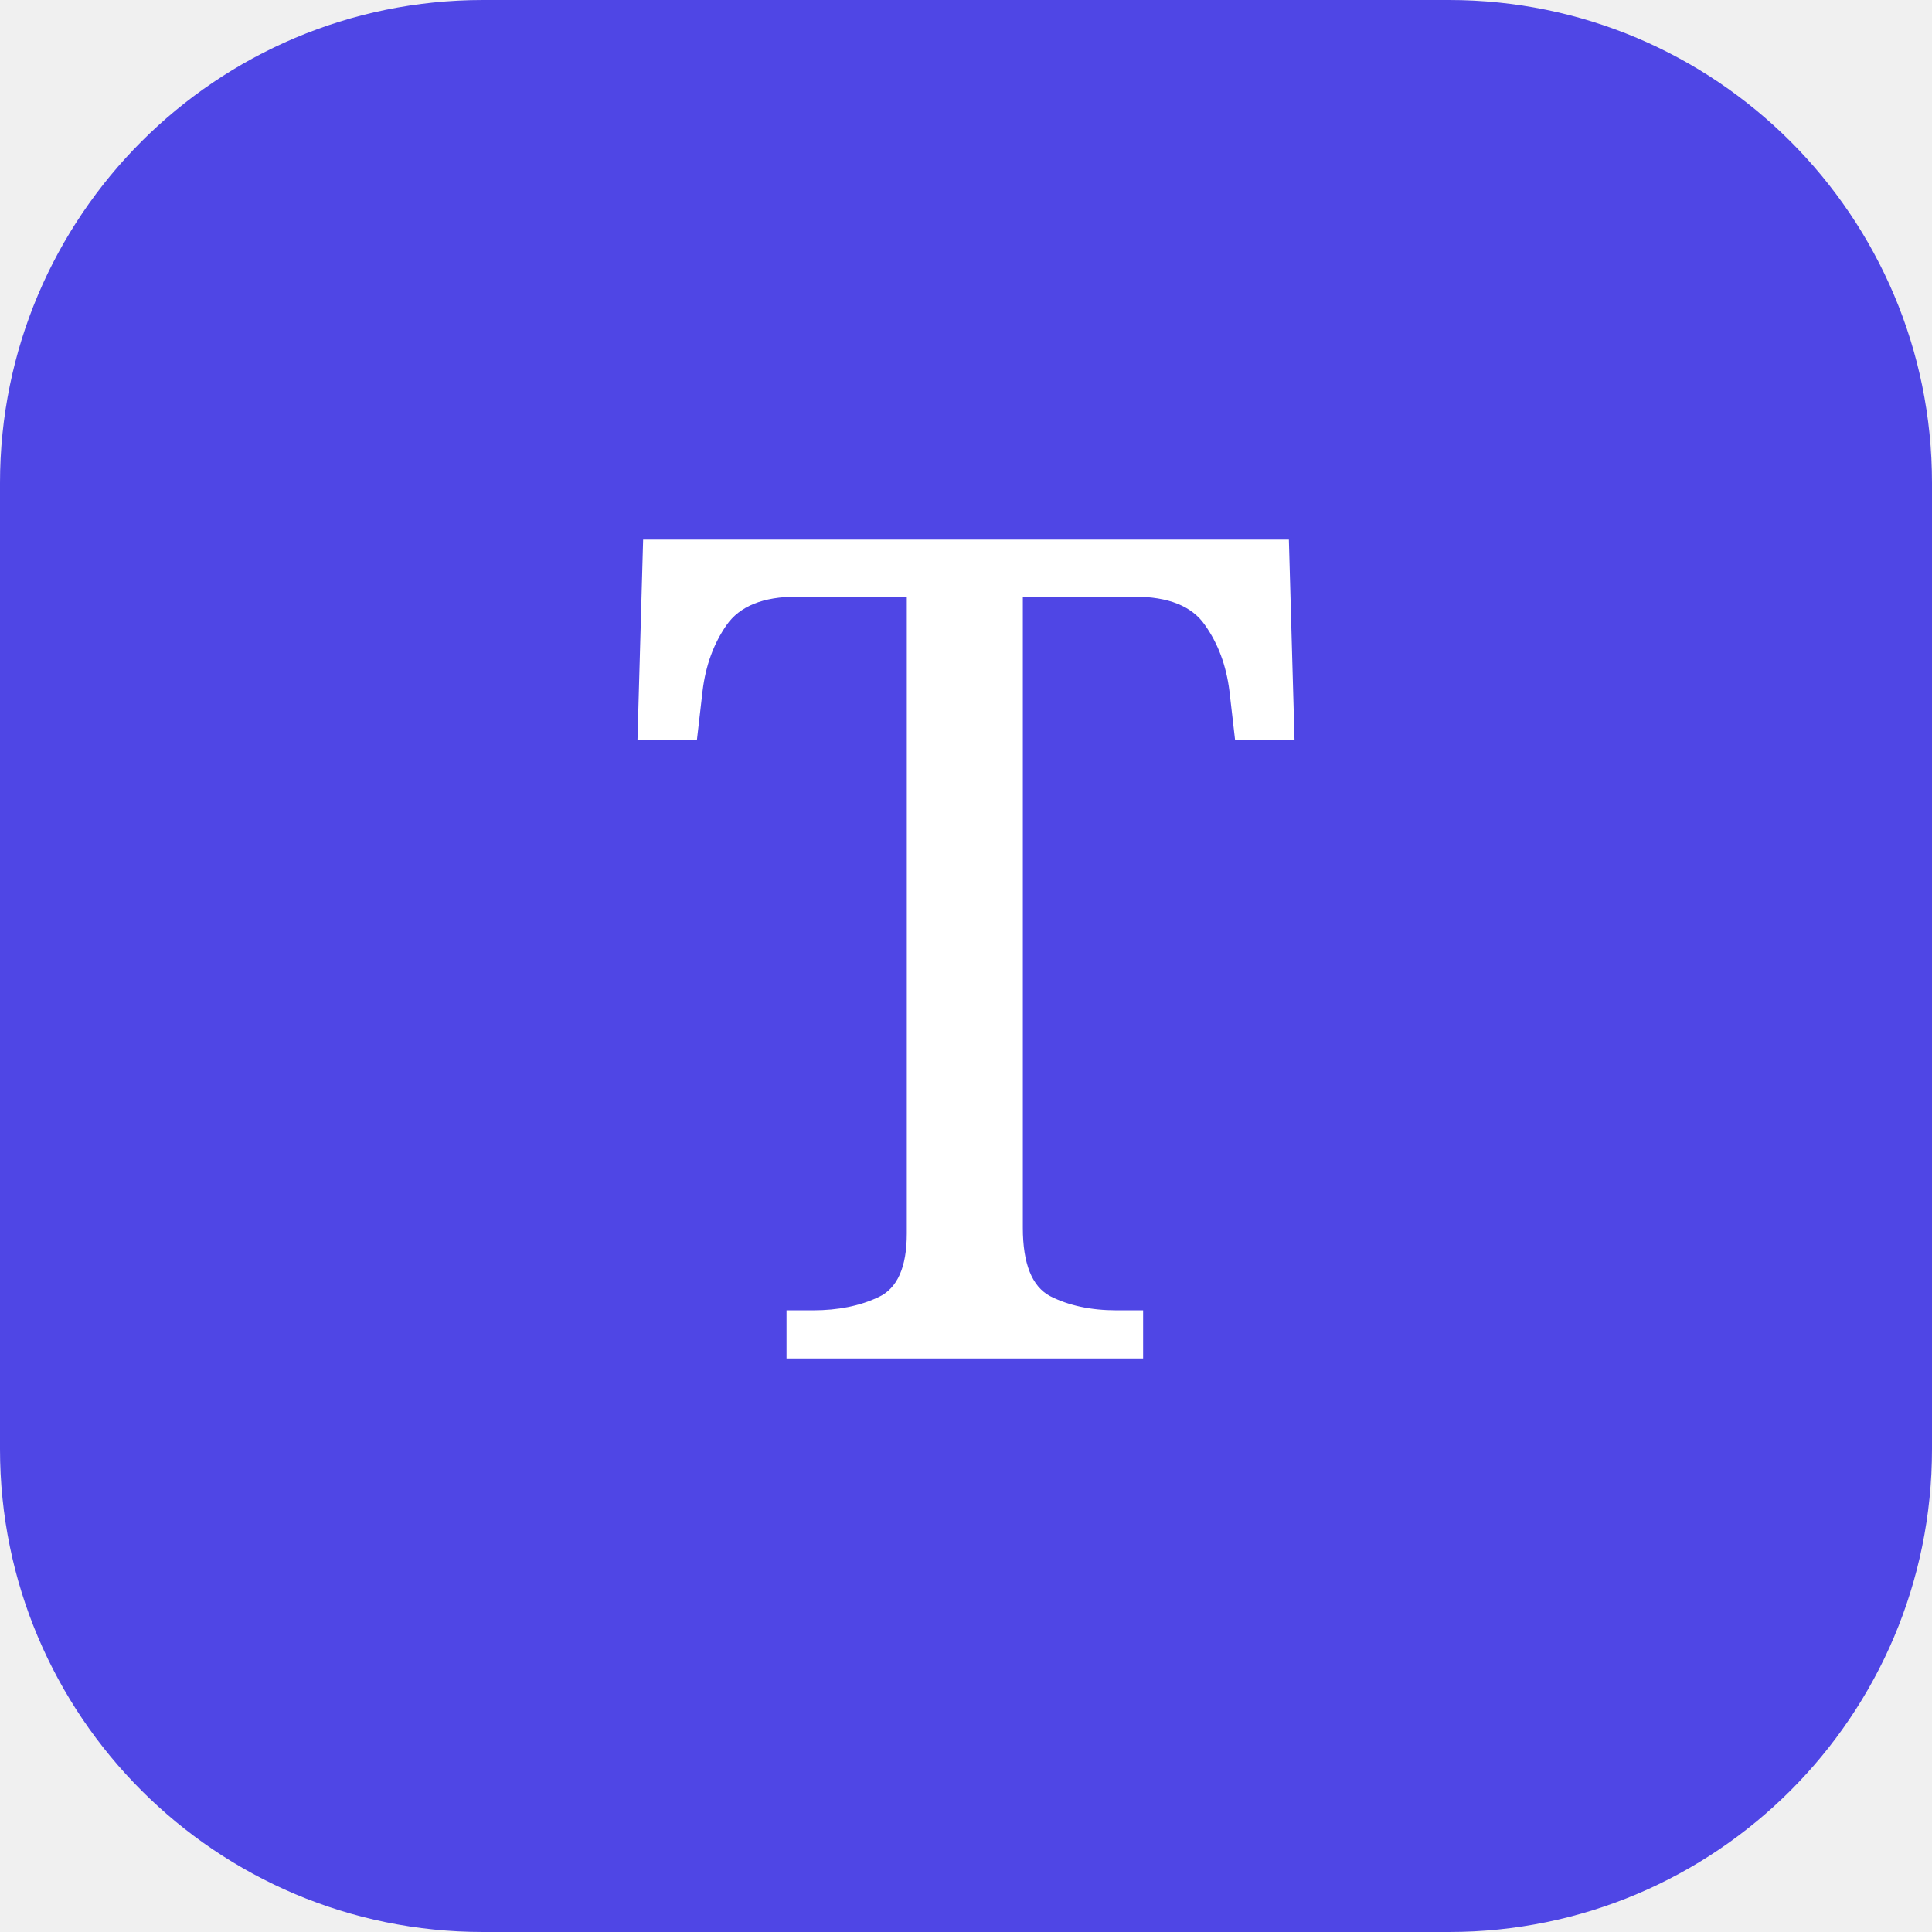
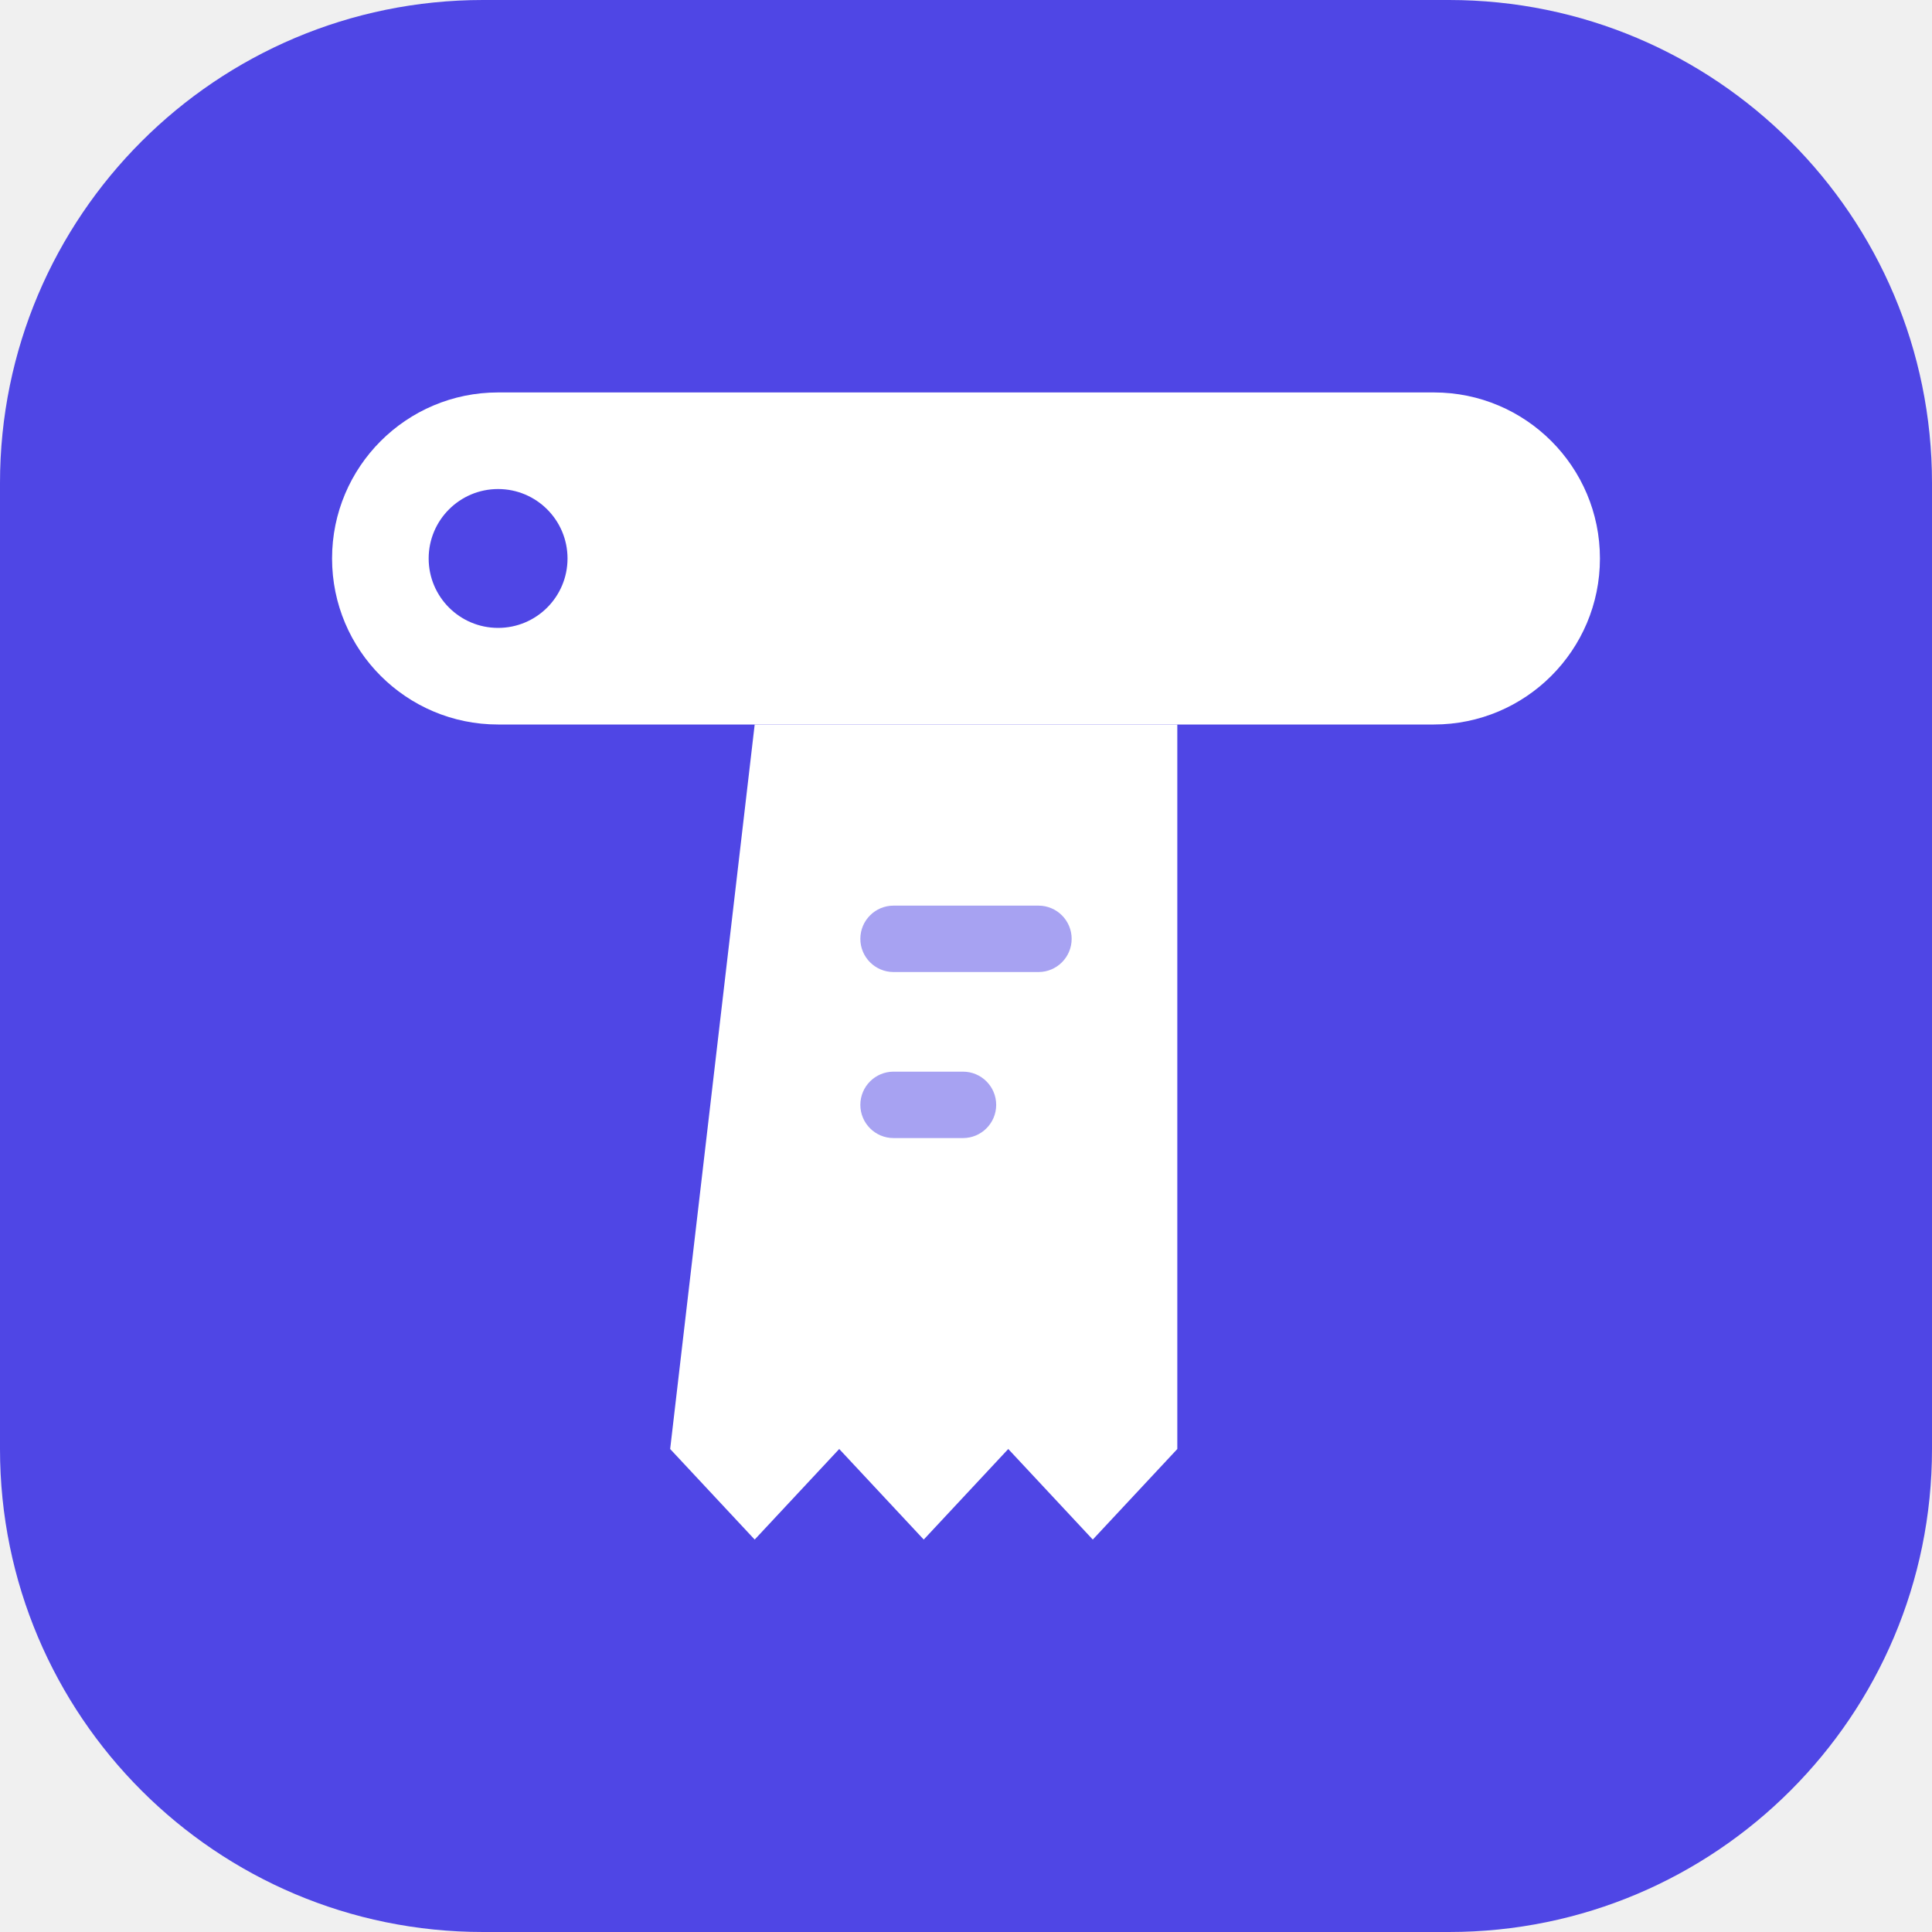
<svg xmlns="http://www.w3.org/2000/svg" viewBox="0 0 64 64">
  <rect width="64" height="64" rx="16" fill="#4F46E5" />
-   <text x="32" y="45" text-anchor="middle" font-family="Georgia, serif" font-size="38" fill="#fff">T</text>
+   <rect x="11" y="13" width="42" height="11" rx="5.5" fill="#fff" />
+   <circle cx="16.5" cy="18.5" r="2.3" fill="#4F46E5" />
+   <path d="M25 24h14v24l-2.8 3-2.8-3-2.8 3-2.8-3-2.8 3-2.8-3z" fill="#fff" />
+   <rect x="28.5" y="30" width="7" height="2.2" rx="1.1" fill="#4F46E5" opacity=".5" />
+   <rect x="28.5" y="35.5" width="4.5" height="2.2" rx="1.1" fill="#4F46E5" opacity=".5" />
</svg>
